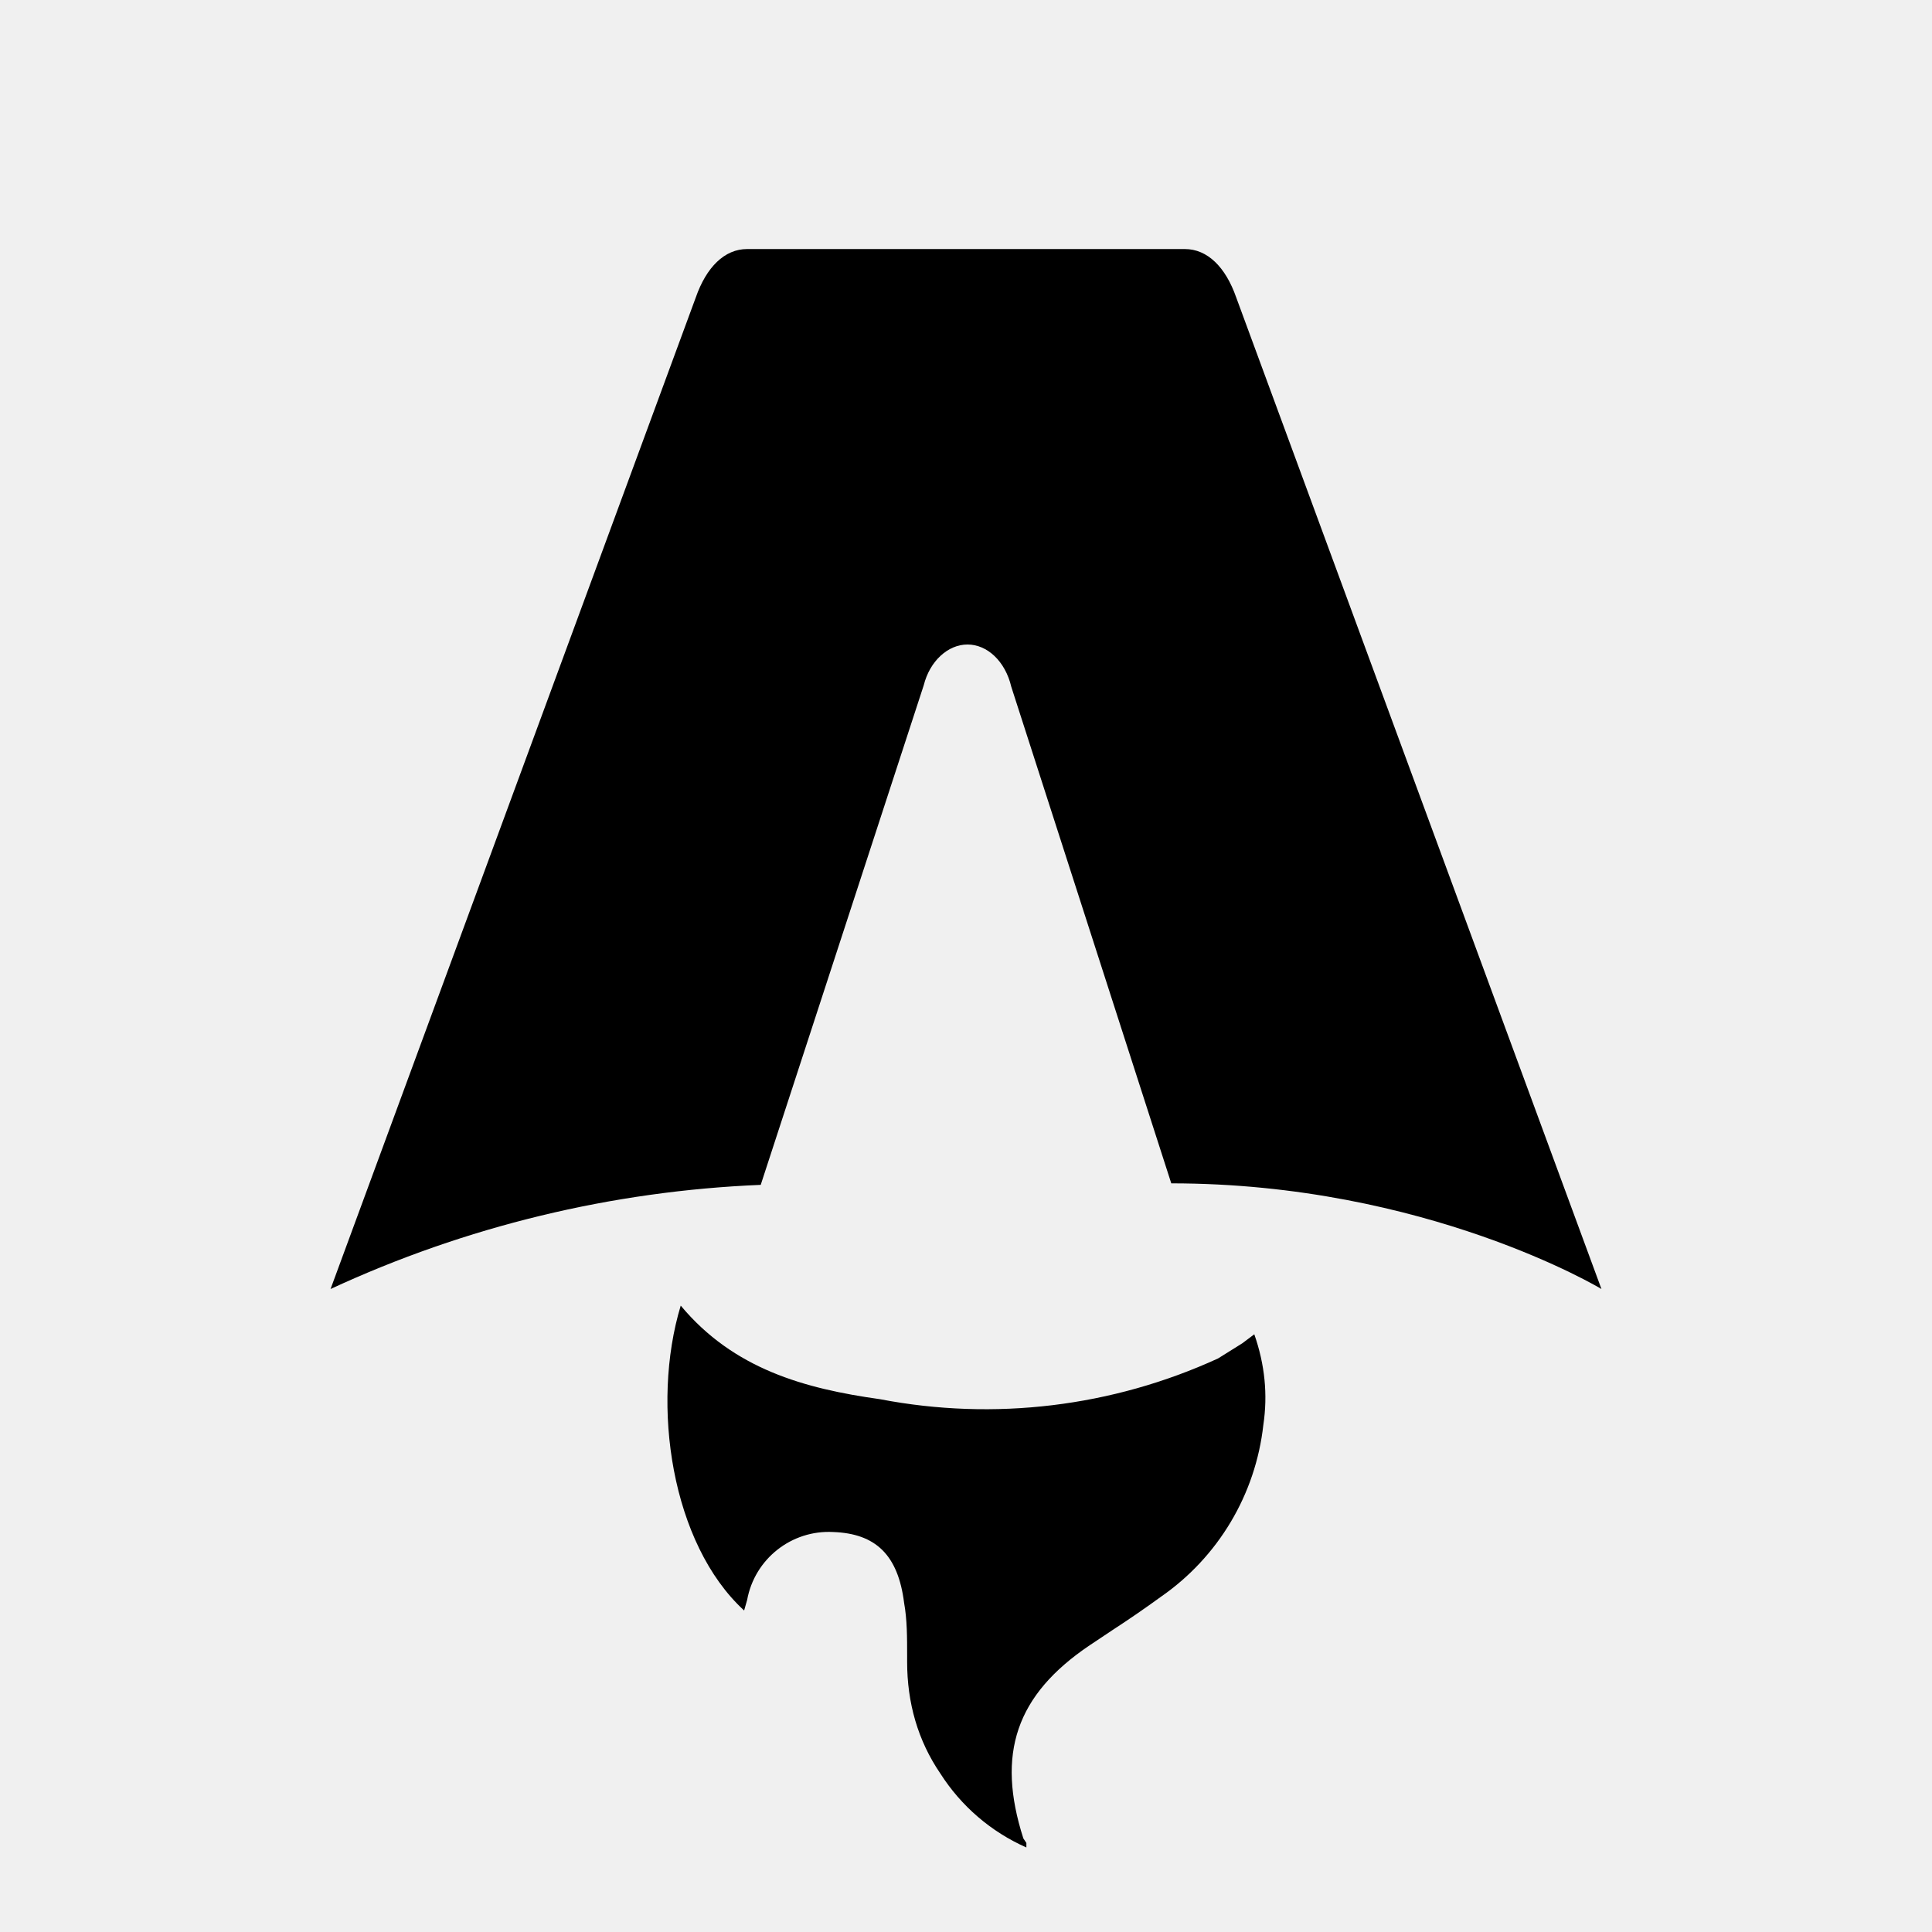
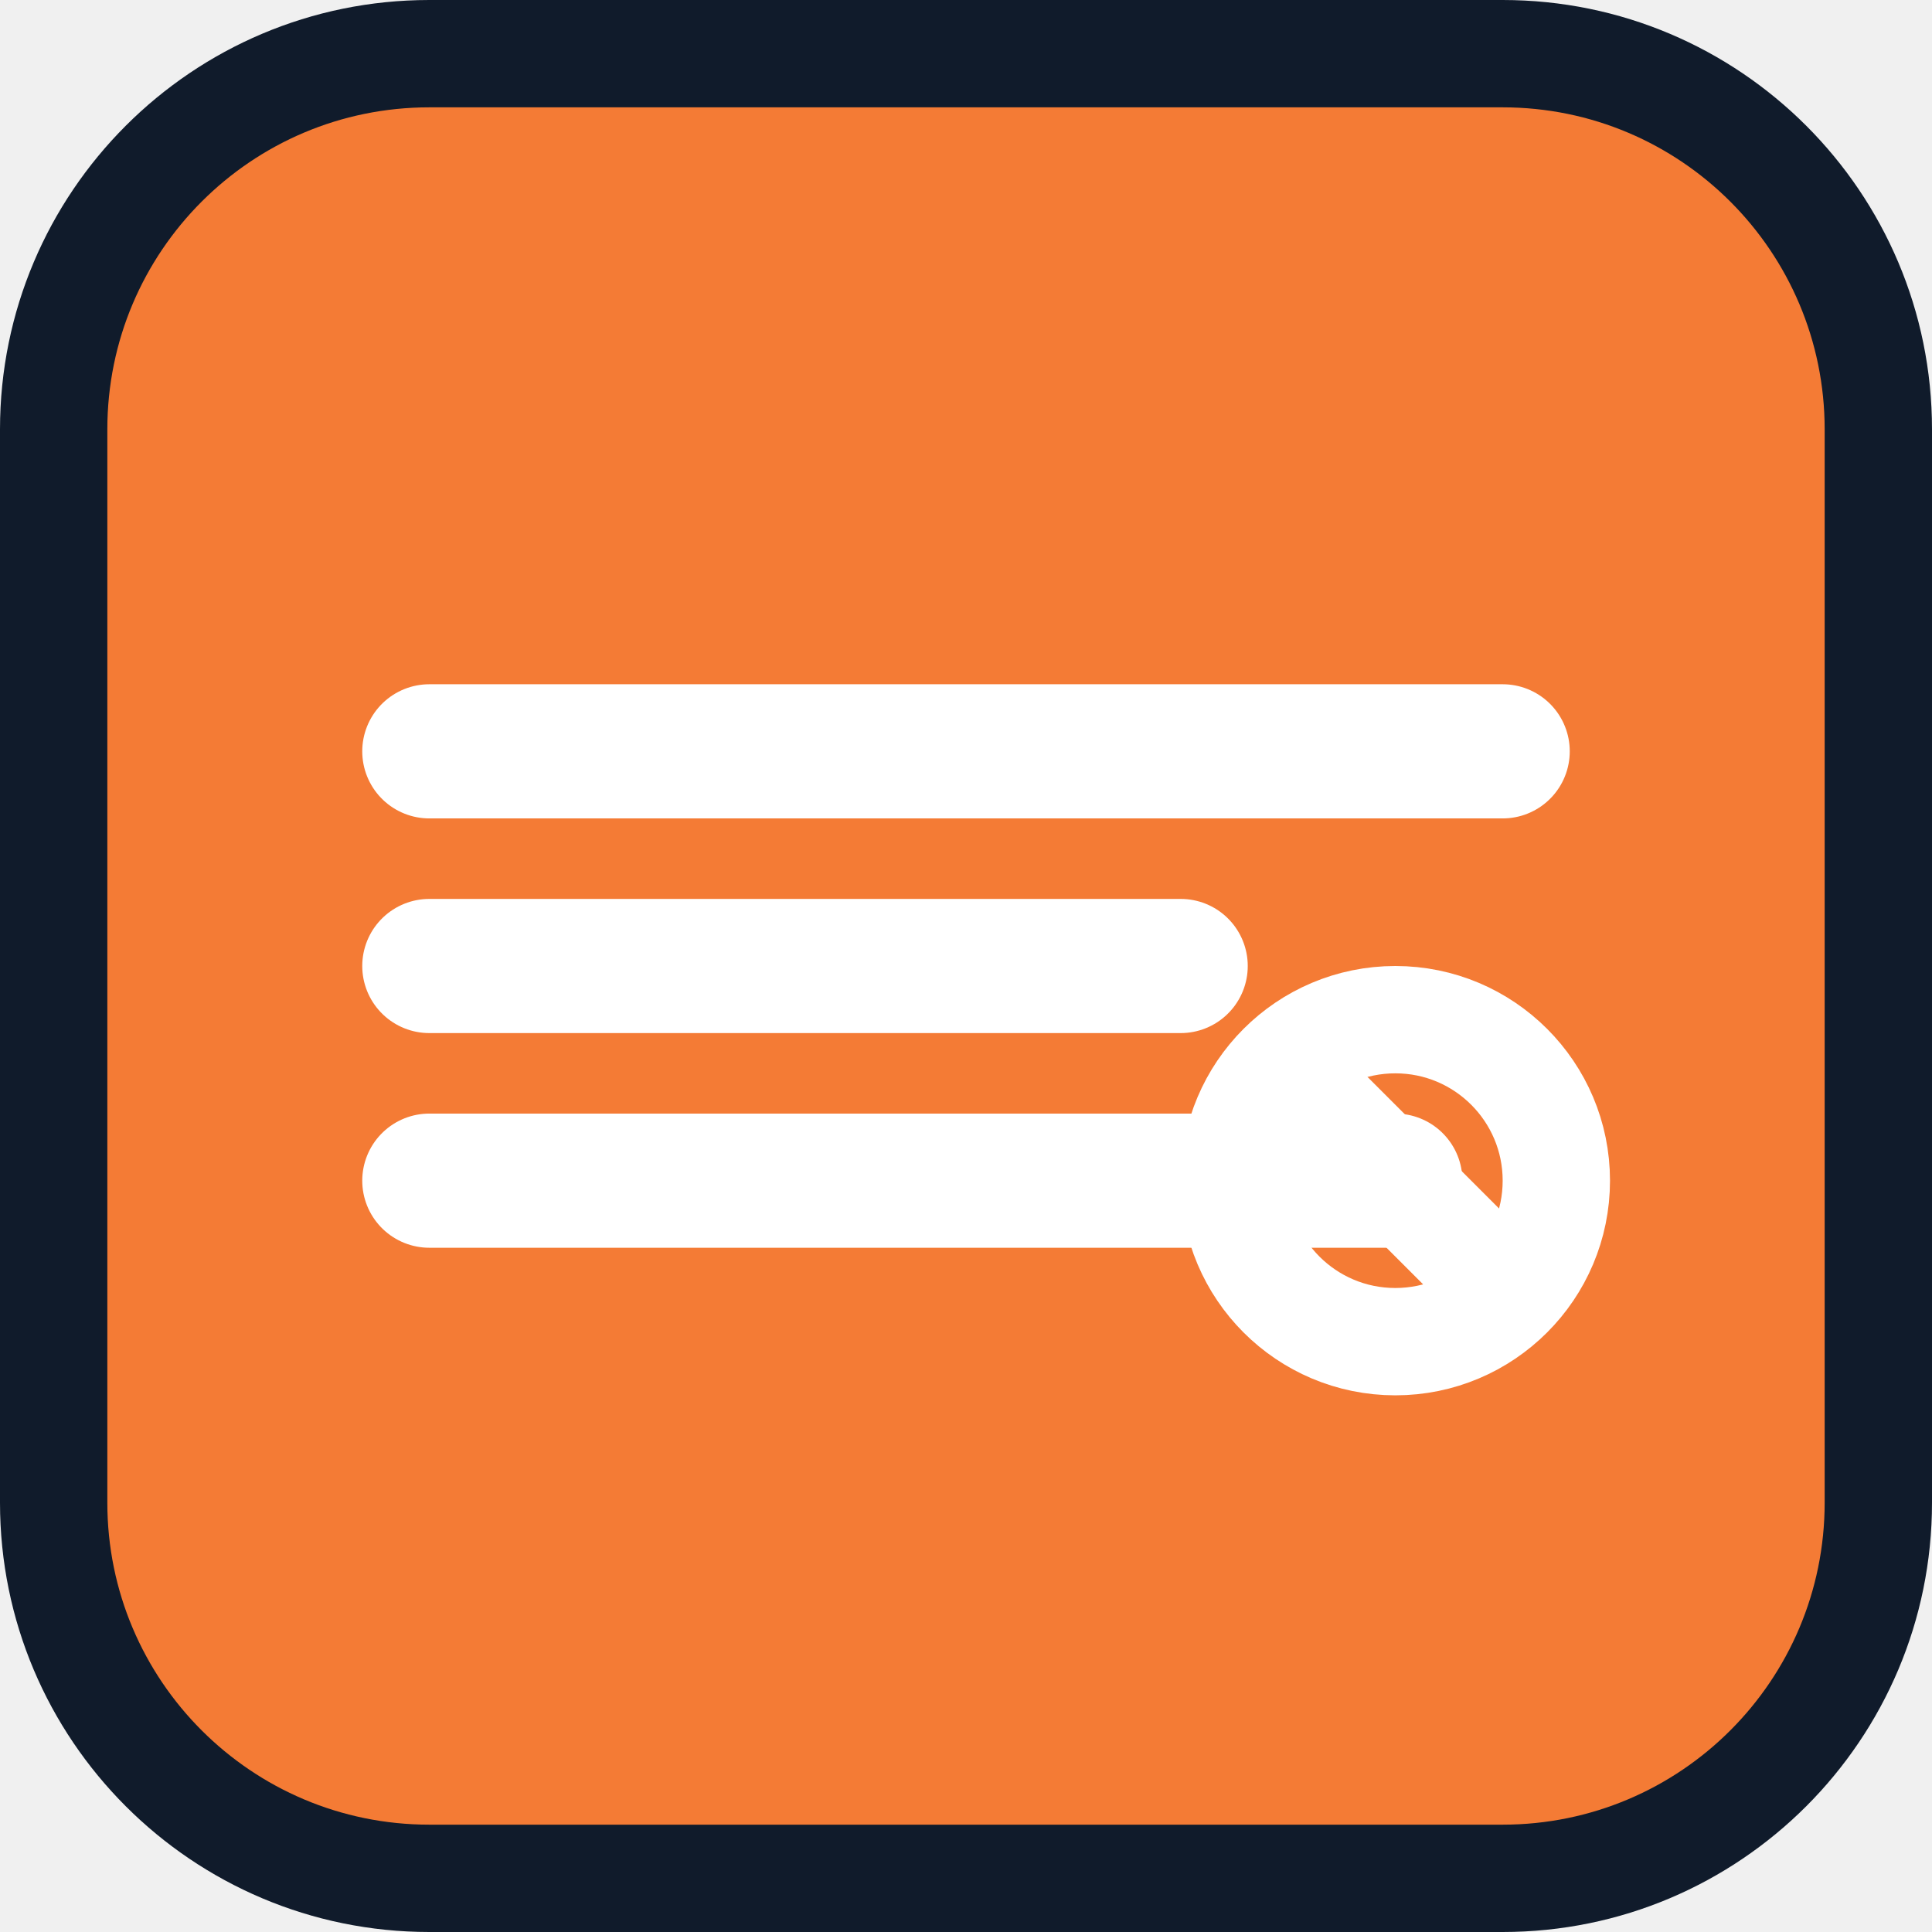
- <svg xmlns="http://www.w3.org/2000/svg" fill="none" viewBox="0 0 128 128">
-   <path d="M50.4 78.5a75.1 75.1 0 0 0-28.5 6.9l24.2-65.7c.7-2 1.9-3.2 3.4-3.2h29c1.5 0 2.7 1.2 3.4 3.2l24.2 65.7s-11.6-7-28.5-7L67 45.5c-.4-1.7-1.6-2.8-2.9-2.8-1.3 0-2.5 1.1-2.9 2.7L50.4 78.5Zm-1.1 28.2Zm-4.2-20.2c-2 6.6-.6 15.8 4.2 20.2a17.5 17.5 0 0 1 .2-.7 5.5 5.5 0 0 1 5.7-4.5c2.8.1 4.3 1.5 4.7 4.7.2 1.1.2 2.3.2 3.5v.4c0 2.7.7 5.2 2.2 7.4a13 13 0 0 0 5.7 4.9v-.3l-.2-.3c-1.8-5.6-.5-9.5 4.4-12.8l1.5-1a73 73 0 0 0 3.2-2.2 16 16 0 0 0 6.8-11.4c.3-2 .1-4-.6-6l-.8.6-1.6 1a37 37 0 0 1-22.4 2.7c-5-.7-9.7-2-13.2-6.2Z" />
-   <style>
-         path { fill: #000; }
-         @media (prefers-color-scheme: dark) {
-             path { fill: #FFF; }
-         }
-     </style>
+ <svg xmlns="http://www.w3.org/2000/svg" viewBox="0 0 36 36" fill="none">
+   <rect width="36" height="36" rx="8" fill="#101B2B" />
+   <rect x="2" y="2" width="32" height="32" rx="6" fill="#F47B35" />
+   <path d="M8 14h20M8 18h14M8 22h18" stroke="#FFFFFF" stroke-width="2.5" stroke-linecap="round" />
+   <circle cx="26" cy="22" r="3" stroke="#FFFFFF" stroke-width="2" />
+   <path d="M24.5 20.5L27.5 23.5" stroke="#FFFFFF" stroke-width="2" stroke-linecap="round" />
</svg>
